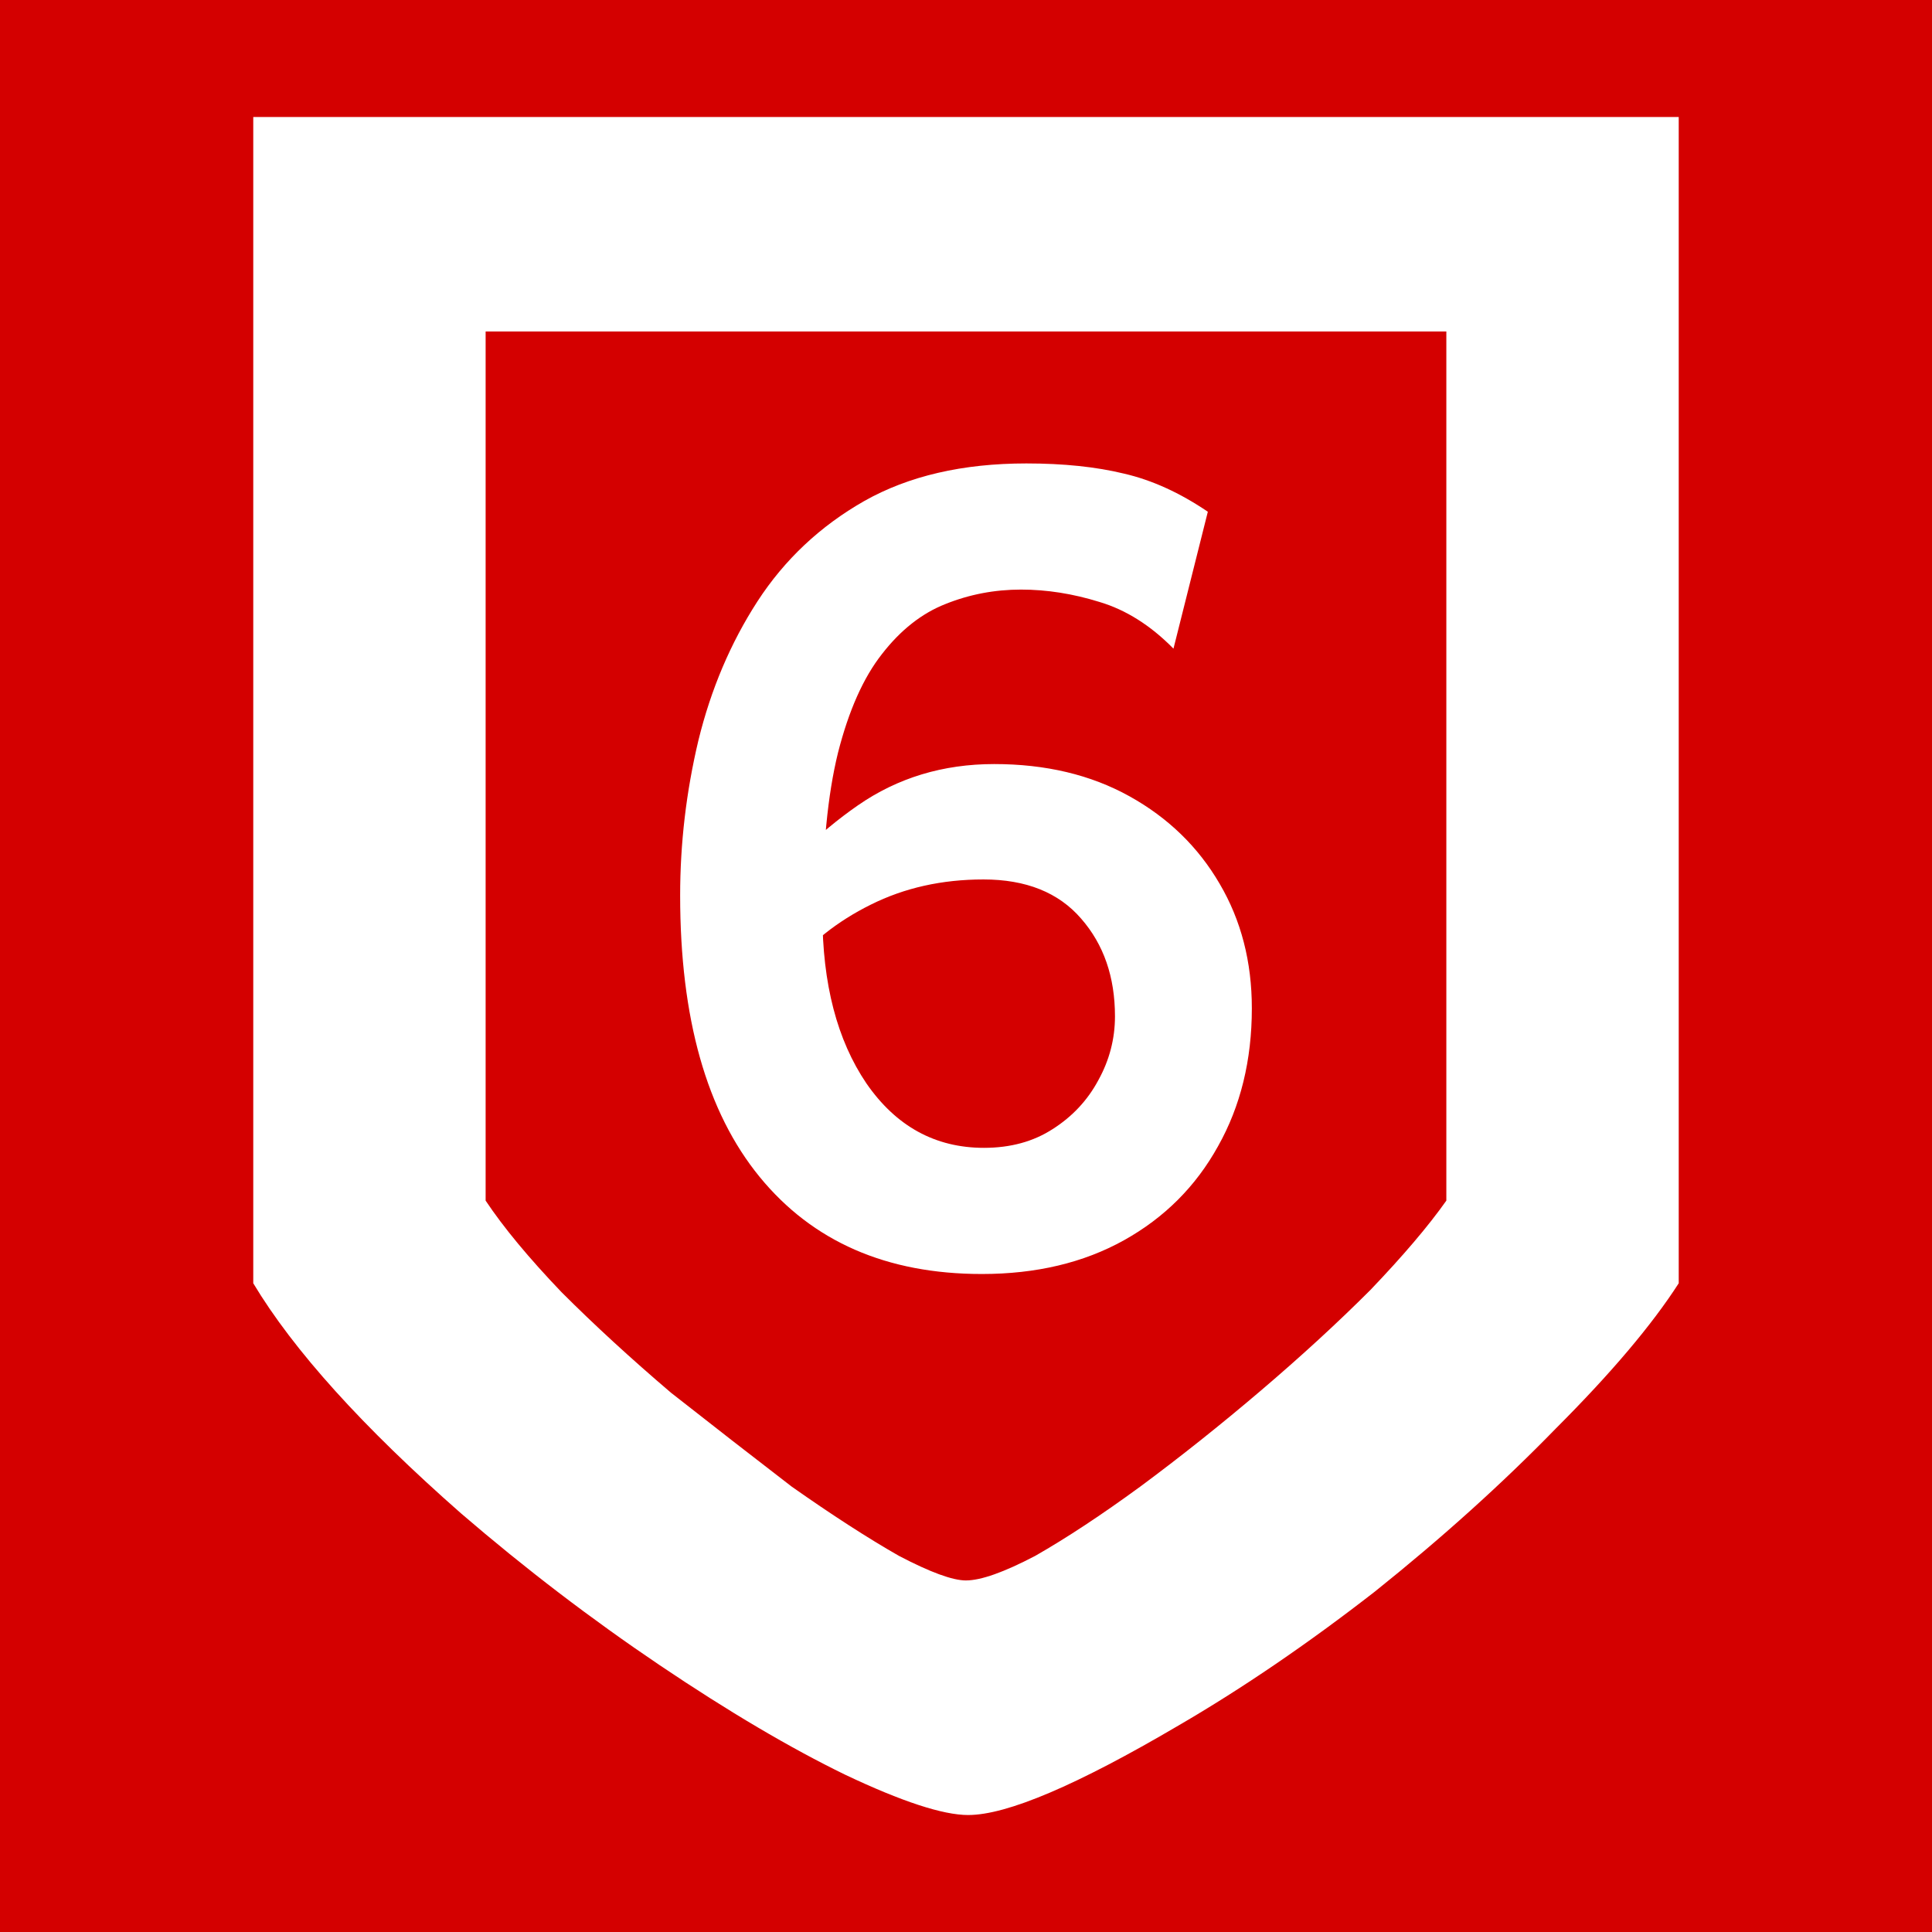
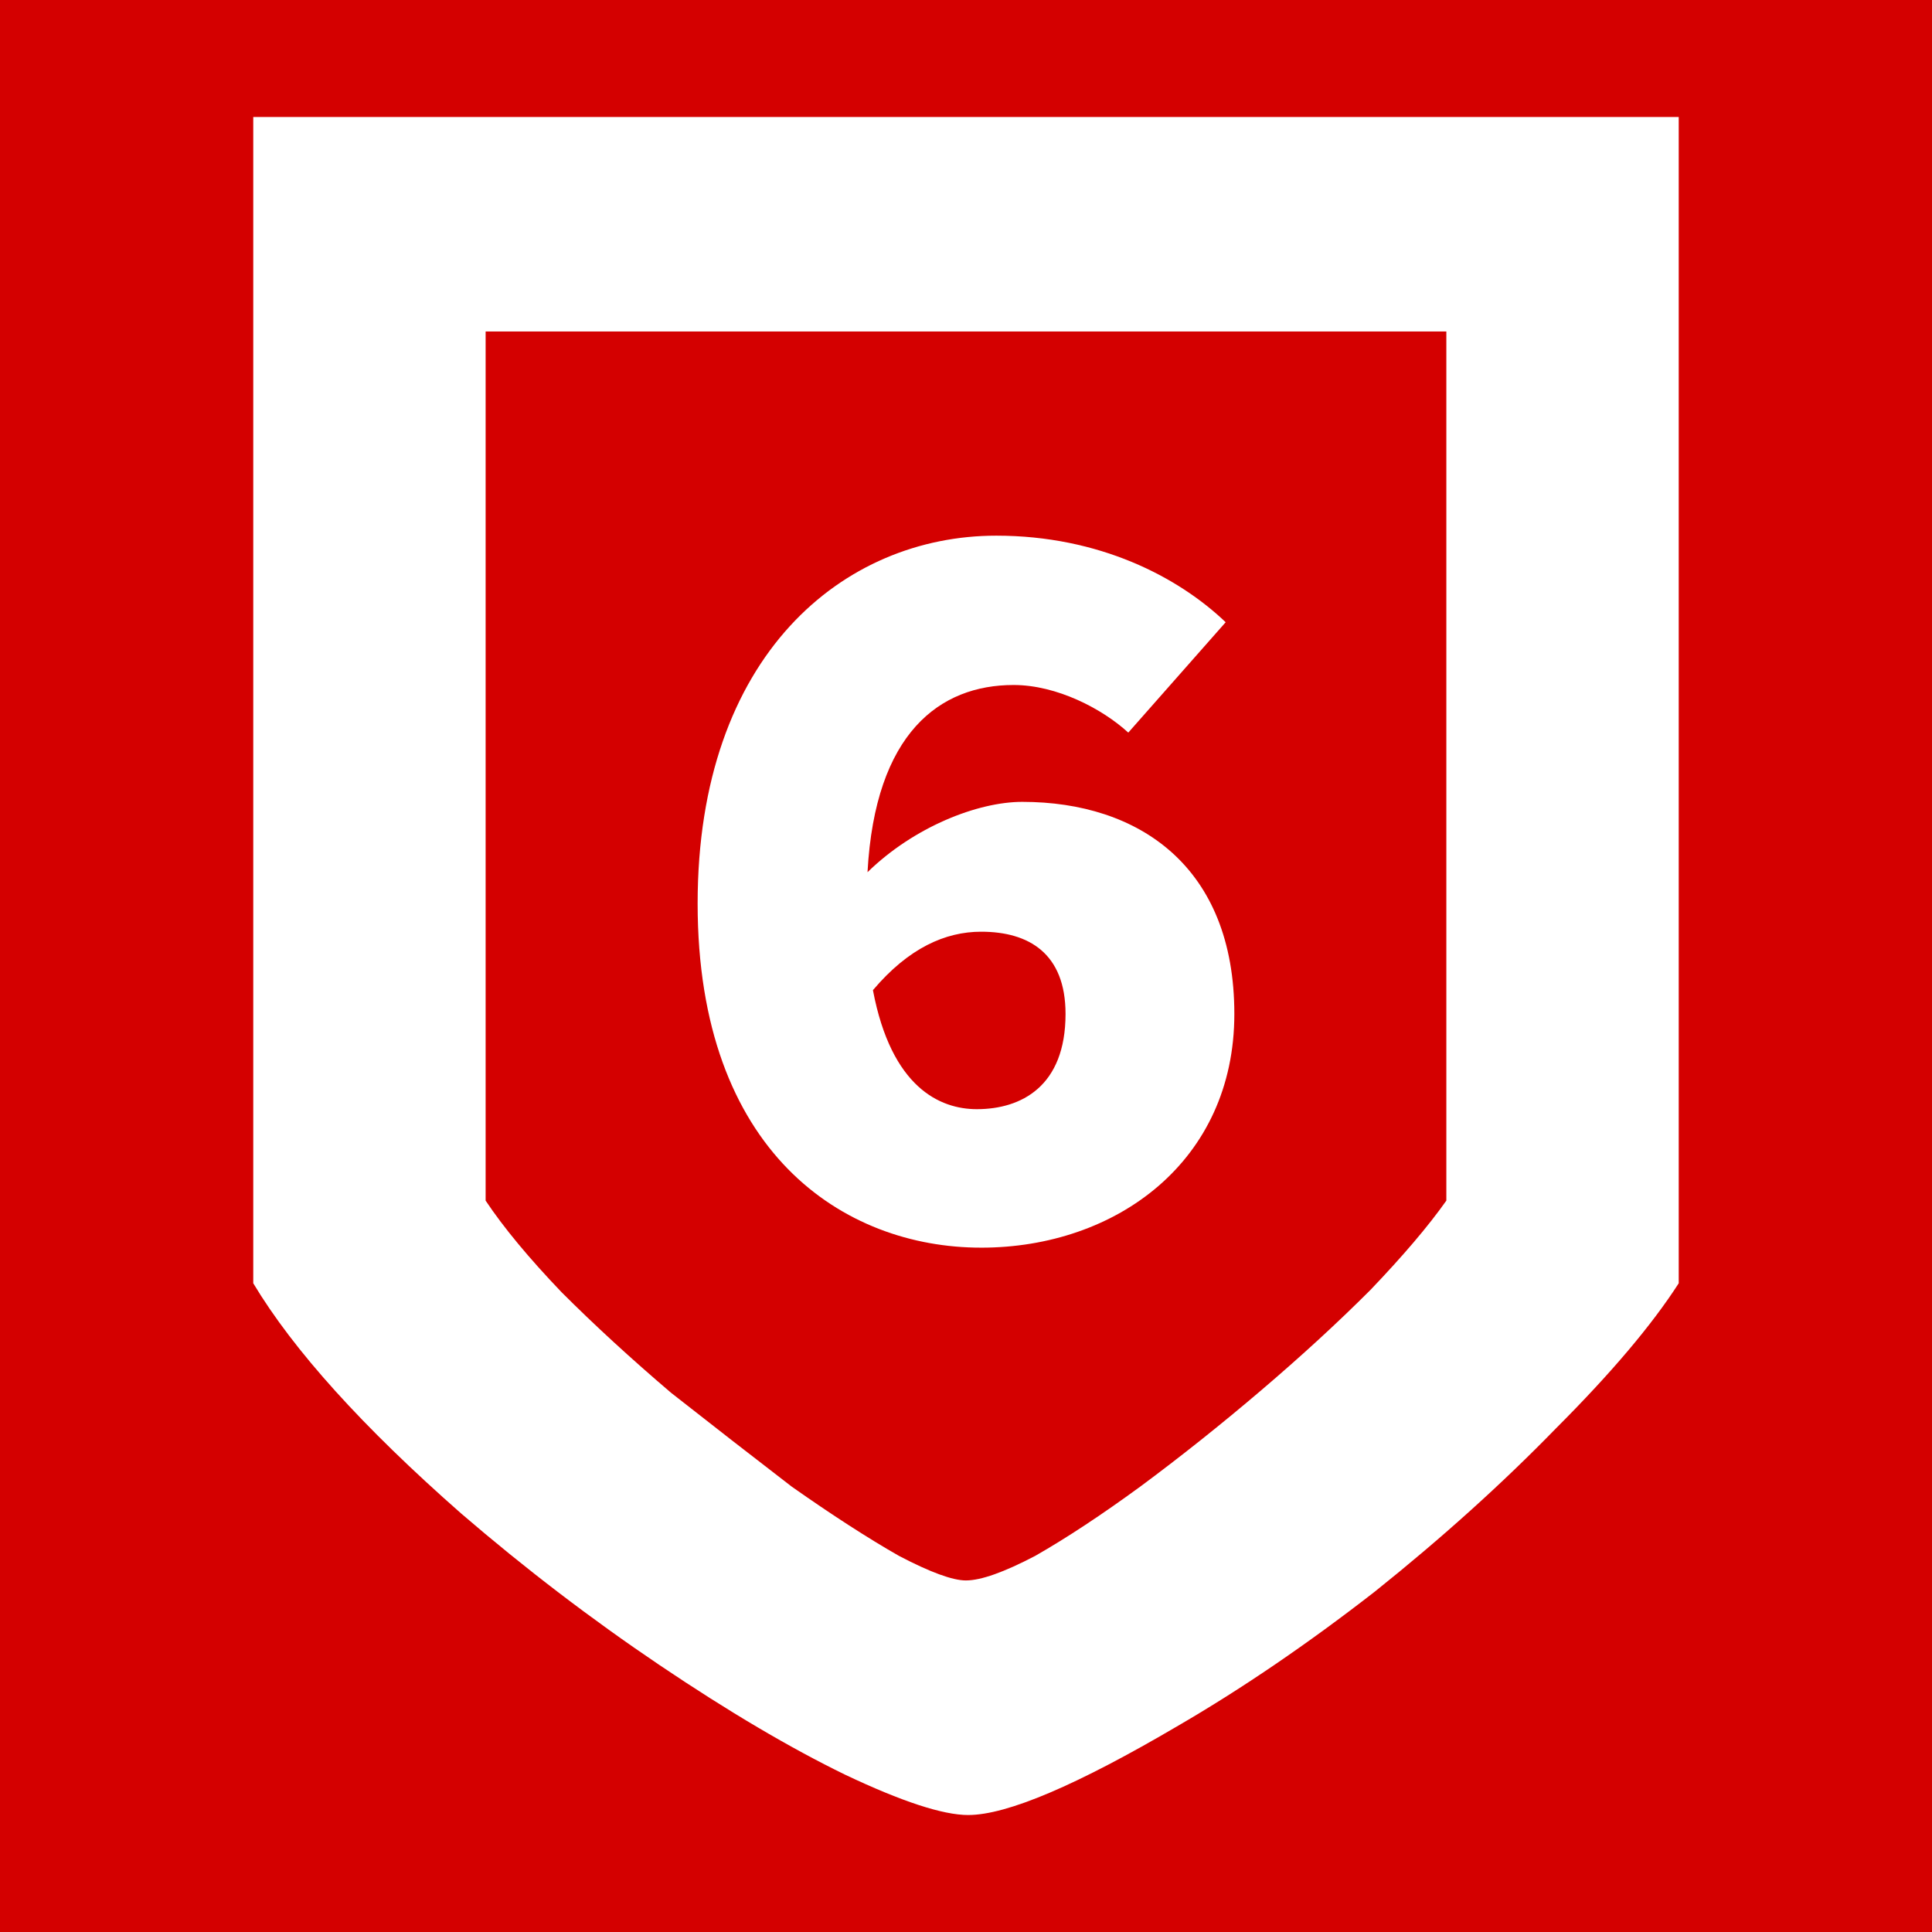
<svg xmlns="http://www.w3.org/2000/svg" width="512" height="512" viewBox="0 0 135.467 135.467" version="1.1" id="svg5">
  <defs id="defs2" />
  <g id="layer1">
    <path id="rect292" style="fill:#d40000;stroke-width:0.084;stop-color:#000000" d="M -2.4023439e-6,-1.0031738e-5 H 135.467 V 135.467 H -2.4023439e-6 Z" />
    <path d="m 67.89,127.265 c -1.775,0 -4.648,-0.94 -8.616,-2.82 -3.864,-1.88 -8.199,-4.439 -13.003,-7.676 -4.804,-3.238 -9.452,-6.789 -13.943,-10.653 C 25.435,100.058 20.578,94.679 17.758,89.979 V 8.202 H 117.708 V 89.979 c -1.88,2.924 -4.752,6.319 -8.616,10.183 -3.76,3.864 -7.99,7.676 -12.69,11.436 -4.7,3.655 -9.295,6.789 -13.786,9.4 -7.102,4.178 -12.011,6.266 -14.726,6.266 z m -0.157,-16.449 c 1.044,0 2.663,-0.574 4.856,-1.723 2.193,-1.253 4.648,-2.872 7.363,-4.856 2.82,-2.089 5.64,-4.334 8.46,-6.736 2.82,-2.402 5.379,-4.752 7.676,-7.05 2.298,-2.402 4.073,-4.491 5.326,-6.266 v -60.941 H 34.051 v 60.941 c 1.253,1.88 3.029,4.021 5.326,6.423 2.298,2.298 4.856,4.648 7.676,7.05 2.924,2.298 5.744,4.491 8.46,6.58 2.82,1.984 5.326,3.603 7.52,4.856 2.193,1.149 3.76,1.723 4.7,1.723 z" id="path1022" style="font-style:italic;font-weight:bold;font-size:192.779px;font-family:Andika;-inkscape-font-specification:'Andika, Bold Italic';fill:#ffffff;stroke-width:0.816" />
-     <g aria-label="6" id="text346" style="font-weight:bold;font-size:77.085px;font-family:Andika;-inkscape-font-specification:'Andika, Bold';fill:#ffffff;stroke-width:0.265;stop-color:#000000">
-       <path d="m 84.69,35.883 -2.409,9.598 q -2.409,-2.447 -5.194,-3.275 -2.785,-0.866 -5.495,-0.866 -2.785,0 -5.307,1.016 -2.484,0.979 -4.441,3.5 -1.957,2.484 -3.086,6.926 -1.092,4.441 -1.092,11.329 0,7.302 3.086,11.856 3.124,4.517 8.243,4.517 2.785,0 4.818,-1.317 2.07,-1.317 3.199,-3.425 1.167,-2.108 1.167,-4.479 0,-4.14 -2.371,-6.85 -2.371,-2.748 -6.85,-2.748 -4.366,0 -7.904,1.769 -3.5,1.731 -5.834,4.63 l -2.447,-4.328 q 3.199,-4.366 7.377,-7.264 4.178,-2.898 9.56,-2.898 5.42,0 9.485,2.258 4.065,2.258 6.323,6.135 2.258,3.839 2.258,8.732 0,5.458 -2.371,9.673 -2.334,4.216 -6.587,6.587 -4.253,2.371 -9.974,2.371 -10.012,0 -15.583,-6.813 -5.571,-6.813 -5.571,-19.723 0,-5.495 1.28,-10.878 1.317,-5.382 4.14,-9.748 2.861,-4.404 7.49,-7.038 4.667,-2.635 11.367,-2.635 3.914,0 6.85,0.715 2.936,0.678 5.872,2.672 z" id="path406" />
+     <g id="g453" transform="translate(380.5201,19.75739)">
+       <g aria-label="6" id="text237" style="font-weight:900;font-size:75.871px;font-family:'Source Code Pro';-inkscape-font-specification:'Source Code Pro, Heavy';fill:#ffffff;stroke-width:2.845;stop-color:#000000">
+         <path d="m -311.725,45.572 c 3.338,0 5.918,1.517 5.918,5.766 0,5.083 -3.111,6.677 -6.221,6.677 -2.58,0 -5.994,-1.517 -7.284,-8.346 2.504,-2.959 5.083,-4.097 7.587,-4.097 z m 0,22.154 c 9.484,0 17.754,-6.07 17.754,-16.388 0,-10.318 -6.677,-14.871 -14.871,-14.871 -3.111,0 -7.587,1.745 -10.85,4.932 0.531,-9.787 5.083,-13.126 10.243,-13.126 3.035,0 6.221,1.669 8.042,3.338 l 6.828,-7.739 c -3.338,-3.187 -8.877,-6.07 -16.085,-6.07 -10.698,0 -20.94,8.346 -20.94,25.796 0,17.45 10.243,24.127 19.878,24.127 z" id="path447" />
+       </g>
    </g>
  </g>
</svg>
